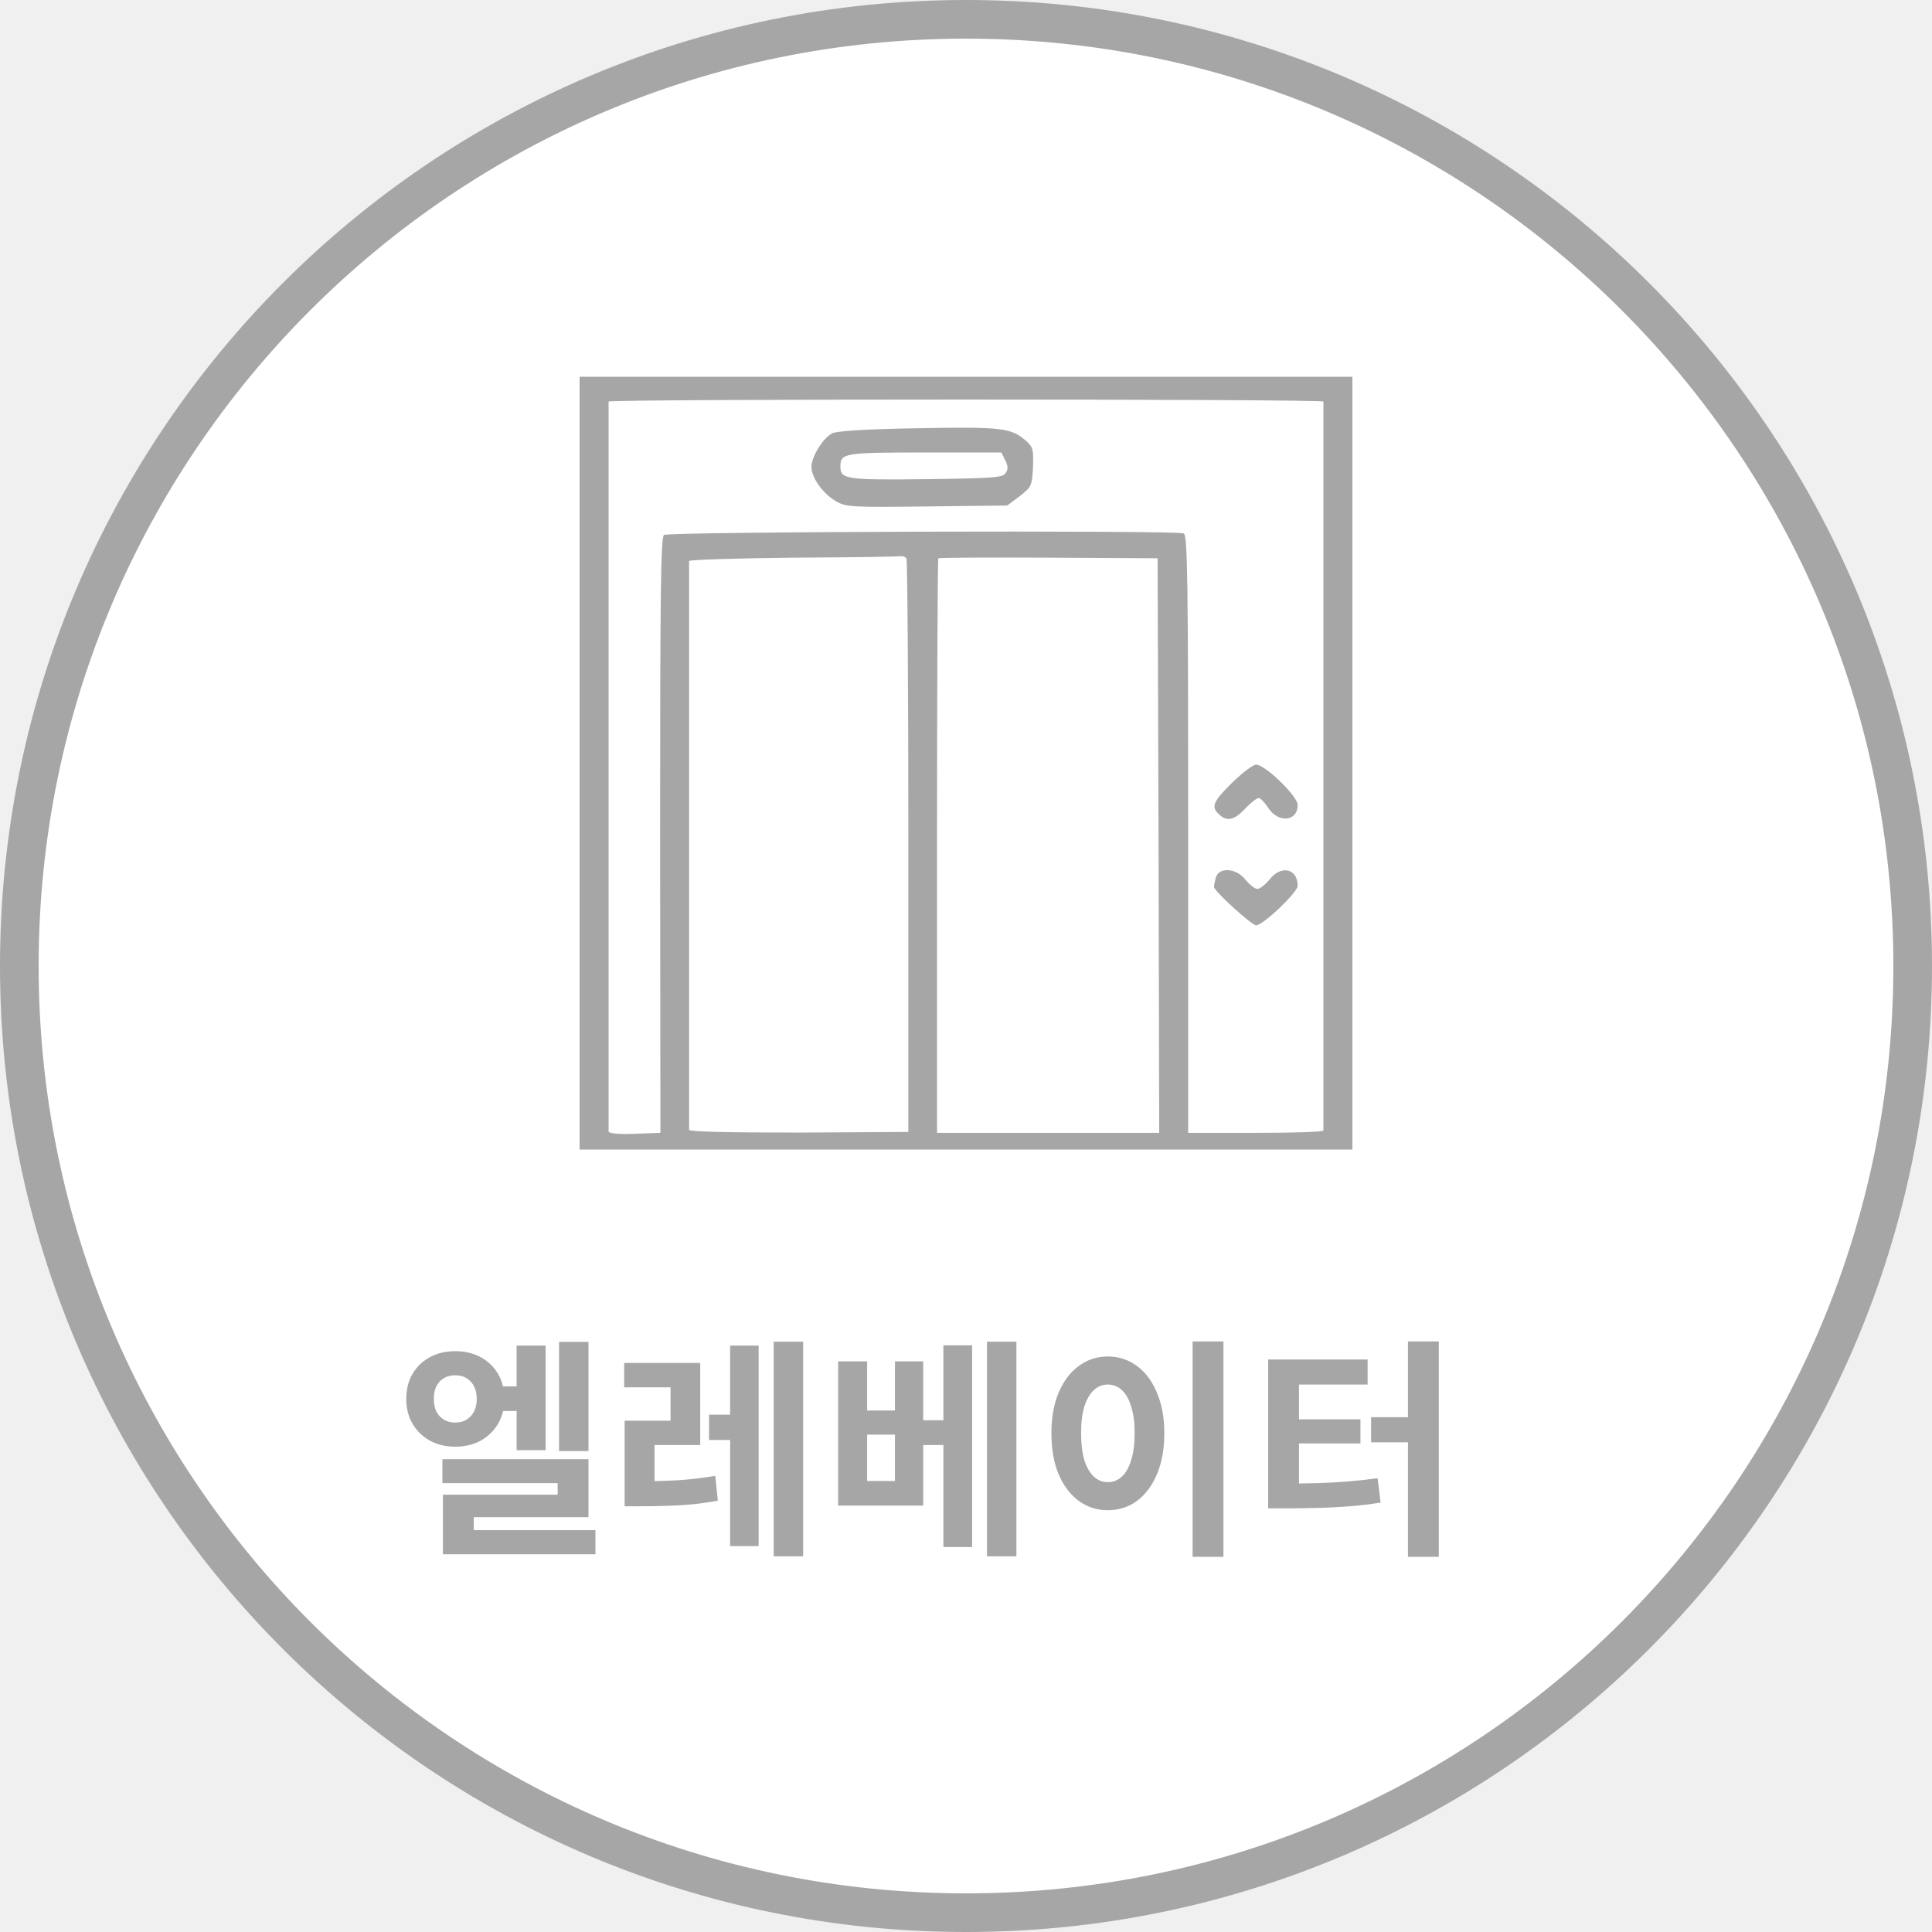
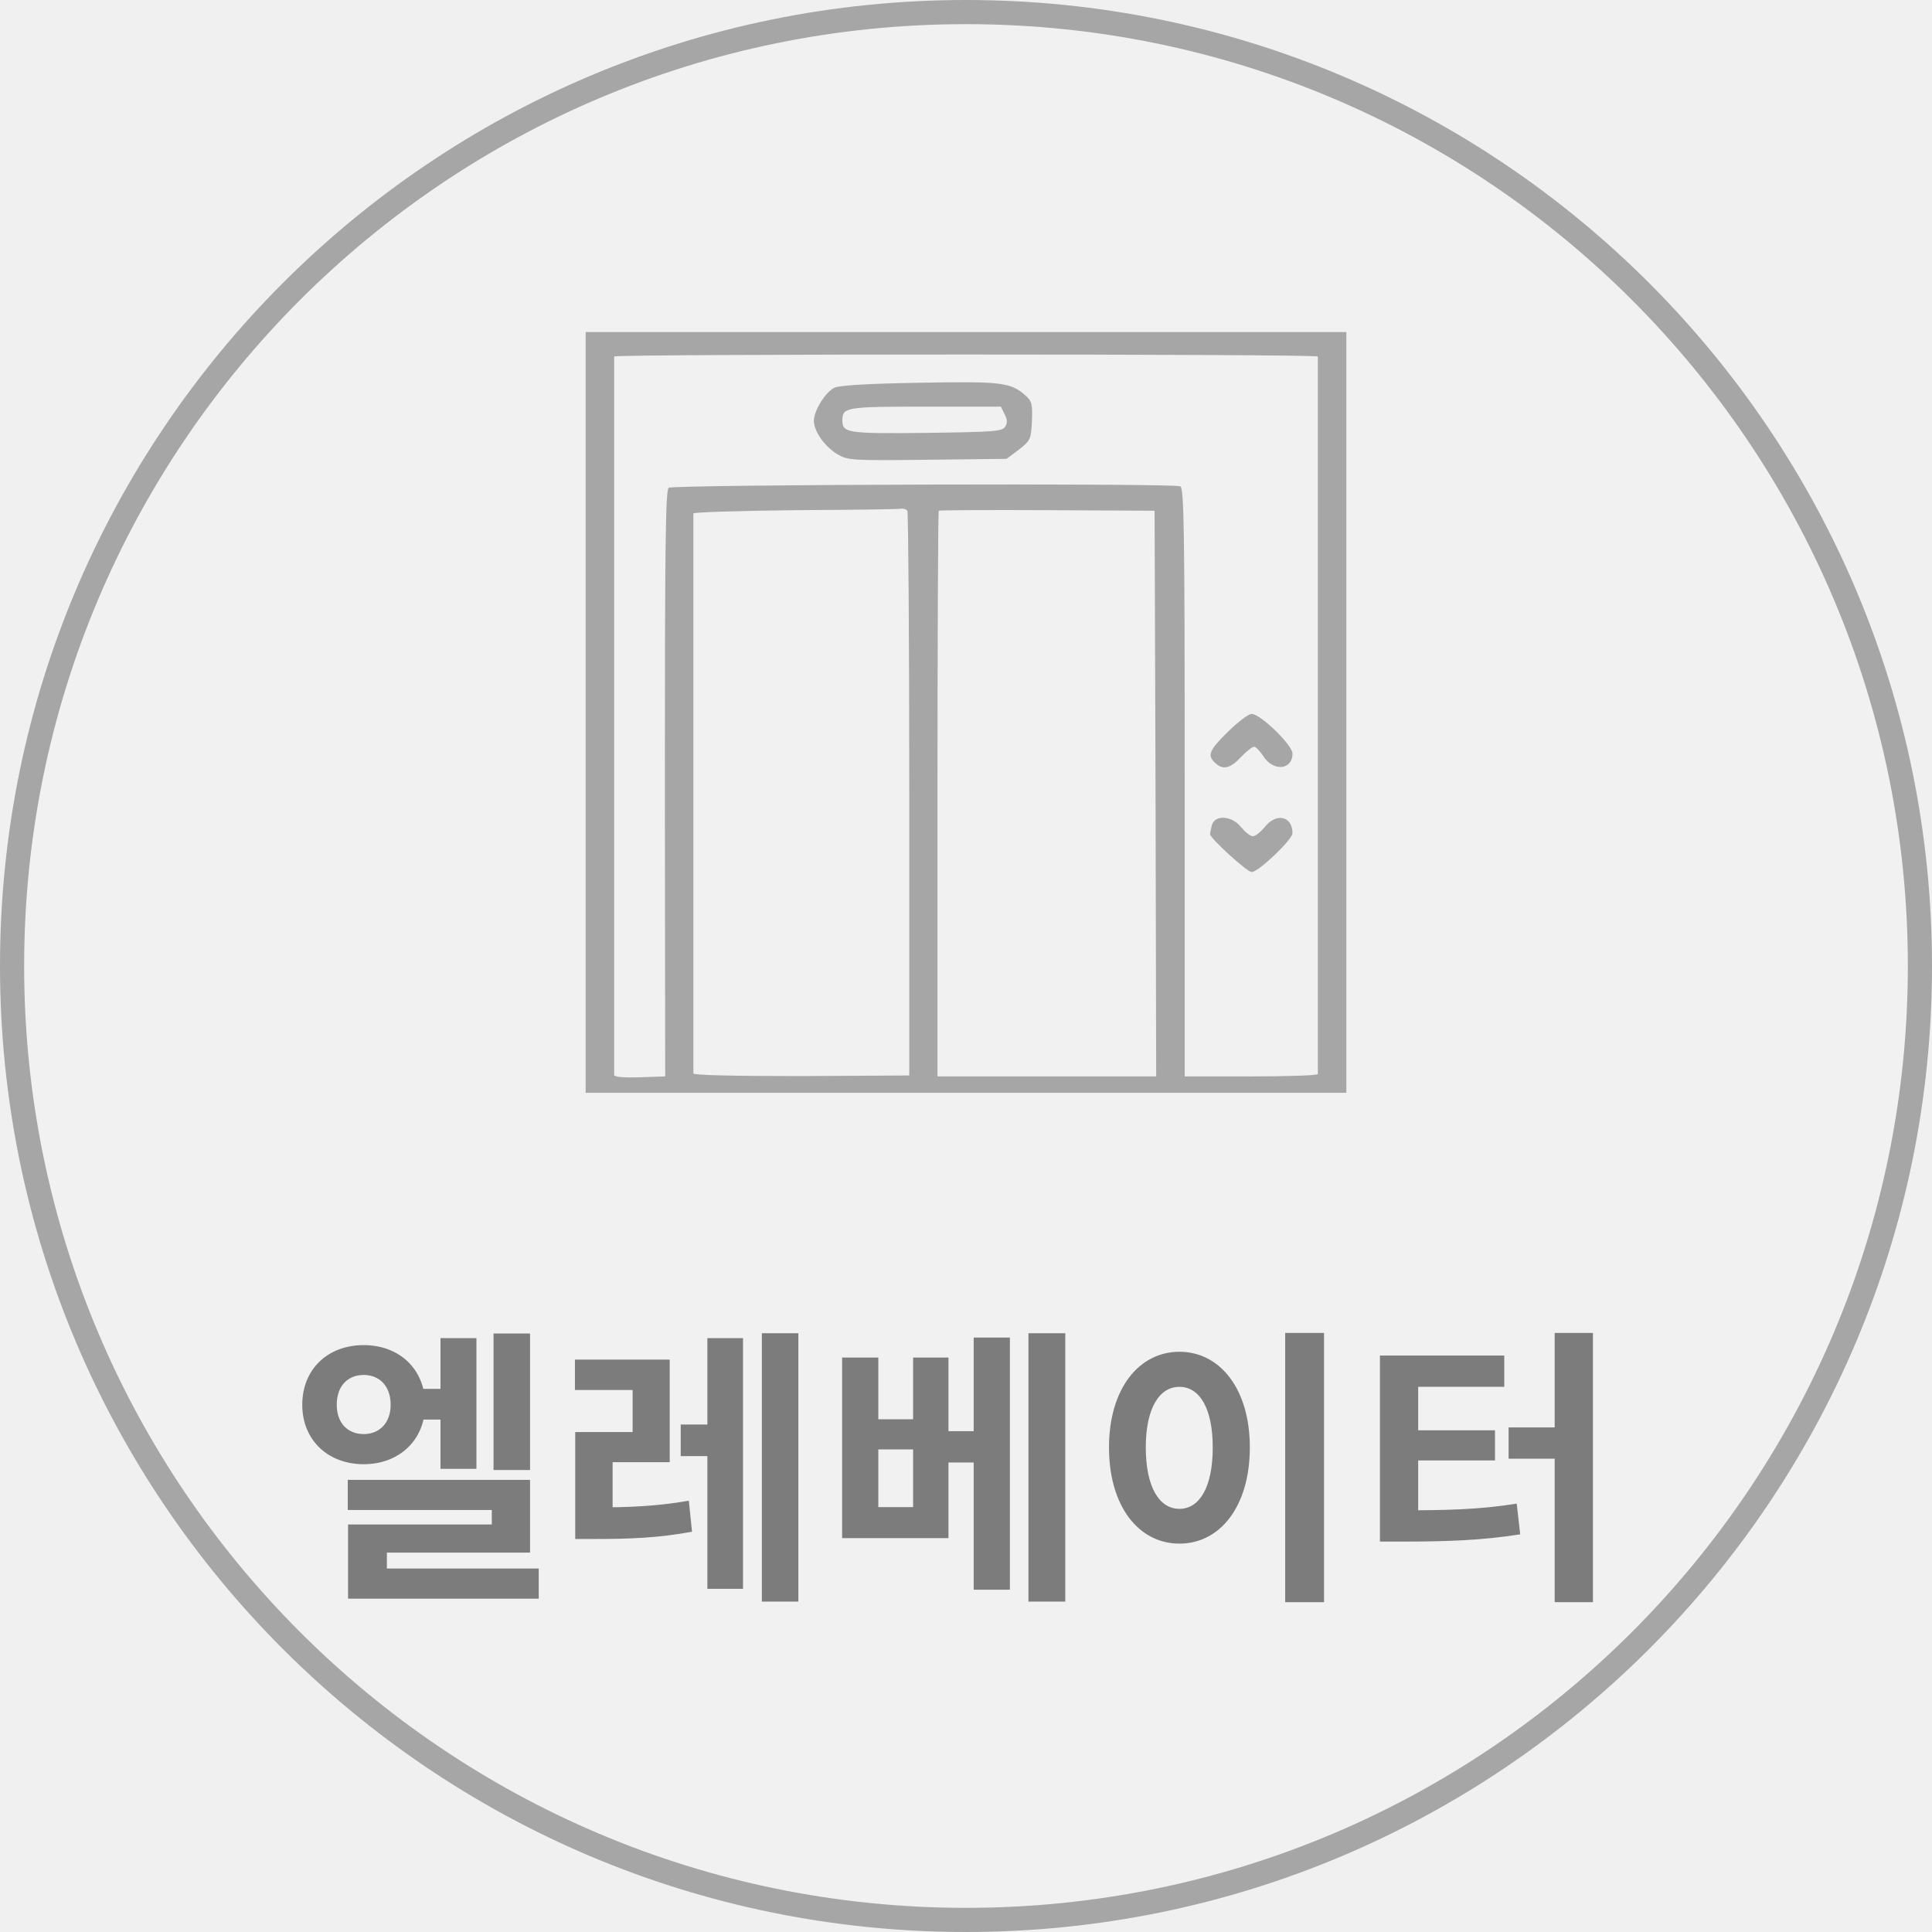
- <svg xmlns="http://www.w3.org/2000/svg" width="100" height="100" viewBox="0 0 100 100" fill="none">
-   <rect x="1" y="1" width="98" height="98" rx="49" fill="white" />
-   <rect x="1" y="1" width="98" height="98" rx="49" stroke="#A6A6A6" stroke-width="2" />
-   <path d="M30 39.5V59.5H50H70V39.5V19.5H50H30V39.5ZM68.5 20.786C68.5 20.943 68.5 58.371 68.5 58.512C68.5 58.59 66.917 58.637 65 58.637H61.5V43.171C61.5 29.978 61.467 27.672 61.267 27.61C60.783 27.437 34.6 27.516 34.367 27.688C34.2 27.829 34.167 30.763 34.167 43.249L34.183 58.637L32.85 58.684C32 58.716 31.5 58.669 31.5 58.559C31.5 58.355 31.5 20.943 31.5 20.786C31.5 20.645 68.5 20.645 68.5 20.786ZM46.917 28.896C46.967 28.99 47.017 35.704 47.017 43.814V58.59L41.35 58.622C37.65 58.622 35.667 58.575 35.667 58.48C35.667 58.371 35.667 31.029 35.667 29.037C35.667 28.974 38.083 28.896 41.05 28.865C44 28.849 46.5 28.818 46.617 28.786C46.717 28.771 46.85 28.818 46.917 28.896ZM59.967 43.767L60 58.637H54.25H48.5V43.798C48.5 35.641 48.533 28.927 48.567 28.896C48.6 28.865 51.183 28.849 54.283 28.865L59.917 28.896L59.967 43.767Z" fill="#A6A6A6" />
-   <path d="M47.5 22.166C44.717 22.213 43.3 22.308 43.067 22.433C42.583 22.684 42 23.657 42 24.159C42 24.723 42.583 25.539 43.25 25.931C43.783 26.245 44 26.261 47.983 26.213L52.133 26.166L52.783 25.68C53.383 25.21 53.417 25.147 53.467 24.19C53.5 23.296 53.467 23.139 53.133 22.841C52.35 22.135 51.85 22.088 47.5 22.166ZM52.033 23.829C52.183 24.112 52.183 24.3 52.05 24.488C51.9 24.723 51.417 24.755 47.917 24.802C43.75 24.849 43.5 24.802 43.5 24.143C43.5 23.453 43.683 23.421 47.867 23.421H51.833L52.033 23.829Z" fill="#A6A6A6" />
-   <path d="M63.783 40.504C62.783 41.492 62.667 41.759 63.1 42.151C63.5 42.543 63.9 42.449 64.45 41.853C64.733 41.555 65.05 41.304 65.15 41.304C65.233 41.304 65.45 41.524 65.617 41.775C66.133 42.622 67.167 42.543 67.167 41.665C67.167 41.21 65.483 39.578 65.017 39.578C64.85 39.578 64.3 40.002 63.783 40.504Z" fill="#A6A6A6" />
-   <path d="M62.934 45.414C62.883 45.618 62.834 45.822 62.834 45.9C62.834 46.12 64.784 47.892 65.017 47.892C65.383 47.892 67.167 46.182 67.167 45.853C67.167 44.943 66.3 44.755 65.7 45.539C65.484 45.79 65.217 46.01 65.084 46.01C64.95 46.01 64.683 45.79 64.467 45.539C64 44.927 63.1 44.865 62.934 45.414Z" fill="#A6A6A6" />
-   <path d="M25.444 71.76H27.148V73.032H25.444V71.76ZM28.936 69.456H30.46V75.108H28.936V69.456ZM26.74 69.648H28.24V75.06H26.74V69.648ZM22.9 75.528H30.46V78.528H24.52V79.872H22.924V77.364H28.864V76.764H22.9V75.528ZM22.924 79.2H30.82V80.448H22.924V79.2ZM23.56 69.936C24.056 69.936 24.496 70.04 24.88 70.248C25.264 70.456 25.564 70.744 25.78 71.112C25.996 71.48 26.104 71.912 26.104 72.408C26.104 72.896 25.996 73.324 25.78 73.692C25.564 74.06 25.264 74.352 24.88 74.568C24.496 74.776 24.056 74.88 23.56 74.88C23.072 74.88 22.636 74.776 22.252 74.568C21.868 74.352 21.568 74.06 21.352 73.692C21.136 73.324 21.028 72.896 21.028 72.408C21.028 71.912 21.136 71.48 21.352 71.112C21.568 70.744 21.868 70.456 22.252 70.248C22.636 70.04 23.072 69.936 23.56 69.936ZM23.56 71.184C23.344 71.184 23.152 71.232 22.984 71.328C22.816 71.424 22.684 71.564 22.588 71.748C22.5 71.924 22.456 72.144 22.456 72.408C22.456 72.664 22.5 72.884 22.588 73.068C22.684 73.244 22.816 73.384 22.984 73.488C23.152 73.584 23.344 73.632 23.56 73.632C23.784 73.632 23.976 73.584 24.136 73.488C24.304 73.384 24.436 73.244 24.532 73.068C24.628 72.884 24.676 72.664 24.676 72.408C24.676 72.144 24.628 71.924 24.532 71.748C24.436 71.564 24.304 71.424 24.136 71.328C23.976 71.232 23.784 71.184 23.56 71.184ZM32.331 76.668H33.123C33.795 76.668 34.439 76.652 35.055 76.62C35.679 76.58 36.335 76.504 37.023 76.392L37.155 77.676C36.451 77.804 35.775 77.884 35.127 77.916C34.487 77.948 33.819 77.964 33.123 77.964H32.331V76.668ZM32.307 70.548H36.243V74.796H33.879V77.16H32.331V73.536H34.707V71.808H32.307V70.548ZM40.047 69.444H41.571V80.556H40.047V69.444ZM36.699 73.224H38.415V74.532H36.699V73.224ZM37.791 69.648H39.267V80.028H37.791V69.648ZM43.382 70.464H44.882V73.008H46.322V70.464H47.786V77.928H43.382V70.464ZM44.882 74.256V76.656H46.322V74.256H44.882ZM51.086 69.444H52.61V80.556H51.086V69.444ZM47.534 73.512H49.37V74.796H47.534V73.512ZM48.83 69.636H50.318V80.076H48.83V69.636ZM61.729 69.432H63.325V80.58H61.729V69.432ZM57.337 70.212C57.905 70.212 58.409 70.376 58.849 70.704C59.289 71.024 59.633 71.484 59.881 72.084C60.137 72.676 60.265 73.376 60.265 74.184C60.265 75 60.137 75.708 59.881 76.308C59.633 76.9 59.289 77.36 58.849 77.688C58.409 78.008 57.905 78.168 57.337 78.168C56.777 78.168 56.277 78.008 55.837 77.688C55.397 77.36 55.049 76.9 54.793 76.308C54.545 75.708 54.421 75 54.421 74.184C54.421 73.376 54.545 72.676 54.793 72.084C55.049 71.484 55.397 71.024 55.837 70.704C56.277 70.376 56.777 70.212 57.337 70.212ZM57.337 71.664C57.065 71.664 56.825 71.76 56.617 71.952C56.409 72.144 56.245 72.428 56.125 72.804C56.013 73.172 55.957 73.632 55.957 74.184C55.957 74.728 56.013 75.192 56.125 75.576C56.245 75.952 56.409 76.236 56.617 76.428C56.825 76.62 57.065 76.716 57.337 76.716C57.617 76.716 57.861 76.62 58.069 76.428C58.277 76.236 58.437 75.952 58.549 75.576C58.669 75.192 58.729 74.728 58.729 74.184C58.729 73.632 58.669 73.172 58.549 72.804C58.437 72.428 58.277 72.144 58.069 71.952C57.861 71.76 57.617 71.664 57.337 71.664ZM72.876 69.432H74.472V80.58H72.876V69.432ZM70.968 73.356H73.068V74.652H70.968V73.356ZM65.64 76.788H66.54C67.156 76.788 67.724 76.78 68.244 76.764C68.772 76.748 69.284 76.72 69.78 76.68C70.276 76.64 70.784 76.584 71.304 76.512L71.46 77.772C70.924 77.86 70.396 77.924 69.876 77.964C69.364 78.004 68.836 78.032 68.292 78.048C67.748 78.064 67.164 78.072 66.54 78.072H65.64V76.788ZM65.64 70.368H70.788V71.664H67.236V77.184H65.64V70.368ZM66.864 73.464H70.416V74.712H66.864V73.464Z" fill="#A6A6A6" />
+ <svg xmlns="http://www.w3.org/2000/svg" width="80" height="80" viewBox="0 0 80 80" fill="none">
+   <rect x="0.5" y="0.5" width="79" height="79" rx="39.5" fill="#F1F1F1" />
+   <rect x="0.5" y="0.5" width="79" height="79" rx="39.5" stroke="#A6A6A6" />
+   <path d="M24.25 29.5V45.25H40H55.75V29.5V13.75H40H24.25V29.5ZM54.569 14.763C54.569 14.886 54.569 44.361 54.569 44.472C54.569 44.533 53.322 44.571 51.812 44.571H49.056V32.391C49.056 22.002 49.03 20.186 48.873 20.137C48.492 20.001 27.872 20.062 27.689 20.198C27.558 20.309 27.531 22.619 27.531 32.452L27.544 44.571L26.494 44.608C25.825 44.632 25.431 44.595 25.431 44.509C25.431 44.348 25.431 14.886 25.431 14.763C25.431 14.652 54.569 14.652 54.569 14.763ZM37.572 21.149C37.611 21.224 37.651 26.511 37.651 32.897V44.533L33.188 44.558C30.274 44.558 28.712 44.521 28.712 44.447C28.712 44.361 28.712 22.829 28.712 21.261C28.712 21.211 30.616 21.149 32.952 21.125C35.275 21.112 37.244 21.088 37.336 21.063C37.414 21.051 37.519 21.088 37.572 21.149ZM47.849 32.86L47.875 44.571H43.347H38.819V32.885C38.819 26.461 38.845 21.174 38.871 21.149C38.898 21.125 40.932 21.112 43.373 21.125L47.809 21.149L47.849 32.86Z" fill="#A6A6A6" />
+   <path d="M38.031 15.85C35.84 15.887 34.724 15.961 34.54 16.059C34.16 16.257 33.7 17.023 33.7 17.418C33.7 17.863 34.16 18.505 34.685 18.814C35.105 19.061 35.275 19.074 38.412 19.037L41.68 19L42.192 18.617C42.665 18.246 42.691 18.197 42.73 17.443C42.756 16.739 42.73 16.615 42.468 16.381C41.851 15.825 41.457 15.788 38.031 15.85ZM41.601 17.159C41.72 17.381 41.72 17.529 41.615 17.678C41.496 17.863 41.116 17.888 38.36 17.925C35.078 17.962 34.881 17.925 34.881 17.406C34.881 16.863 35.026 16.838 38.32 16.838H41.444L41.601 17.159Z" fill="#A6A6A6" />
+   <path d="M50.855 30.291C50.067 31.069 49.975 31.279 50.316 31.588C50.631 31.897 50.946 31.823 51.38 31.353C51.603 31.119 51.852 30.921 51.931 30.921C51.996 30.921 52.167 31.094 52.298 31.291C52.705 31.959 53.519 31.897 53.519 31.205C53.519 30.847 52.193 29.562 51.826 29.562C51.694 29.562 51.261 29.896 50.855 30.291Z" fill="#A6A6A6" />
+   <path d="M50.185 34.157C50.146 34.318 50.106 34.478 50.106 34.54C50.106 34.713 51.642 36.109 51.826 36.109C52.115 36.109 53.519 34.762 53.519 34.503C53.519 33.786 52.836 33.638 52.364 34.256C52.193 34.454 51.983 34.627 51.878 34.627C51.773 34.627 51.563 34.454 51.393 34.256C51.025 33.774 50.316 33.725 50.185 34.157Z" fill="#A6A6A6" />
+   <path d="M16.944 57.51H18.636V58.782H16.944V57.51ZM20.436 55.218H21.948V60.87H20.436V55.218ZM18.24 55.41H19.728V60.822H18.24V55.41ZM14.4 61.278H21.948V64.29H16.02V65.634H14.412V63.126H20.364V62.526H14.4V61.278ZM14.412 64.95H22.308V66.198H14.412V64.95ZM15.06 55.698C16.536 55.698 17.604 56.694 17.604 58.17C17.604 59.622 16.536 60.63 15.06 60.63C13.572 60.63 12.516 59.622 12.516 58.17C12.516 56.694 13.572 55.698 15.06 55.698ZM15.06 56.934C14.4 56.934 13.944 57.39 13.944 58.17C13.944 58.926 14.4 59.382 15.06 59.382C15.708 59.382 16.176 58.926 16.176 58.17C16.176 57.39 15.708 56.934 15.06 56.934ZM23.819 62.418H24.611C25.955 62.418 27.143 62.382 28.523 62.142L28.655 63.426C27.227 63.69 26.003 63.726 24.611 63.726H23.819V62.418ZM23.807 56.298H27.731V60.546H25.367V62.922H23.819V59.298H26.195V57.558H23.807V56.298ZM31.547 55.206H33.059V66.318H31.547V55.206ZM28.187 58.986H29.915V60.294H28.187V58.986ZM29.291 55.41H30.767V65.79H29.291V55.41ZM34.87 56.214H36.37V58.77H37.81V56.214H39.274V63.69H34.87V56.214ZM36.37 60.018V62.406H37.81V60.018H36.37ZM42.586 55.206H44.11V66.318H42.586V55.206ZM39.022 59.262H40.87V60.558H39.022V59.262ZM40.318 55.386H41.818V65.826H40.318V55.386ZM53.217 55.194H54.825V66.342H53.217V55.194ZM48.837 55.974C50.517 55.974 51.753 57.51 51.753 59.934C51.753 62.382 50.517 63.918 48.837 63.918C47.157 63.918 45.921 62.382 45.921 59.934C45.921 57.51 47.157 55.974 48.837 55.974ZM48.837 57.426C48.009 57.426 47.445 58.302 47.445 59.934C47.445 61.59 48.009 62.478 48.837 62.478C49.665 62.478 50.217 61.59 50.217 59.934C50.217 58.302 49.665 57.426 48.837 57.426ZM64.376 55.194H65.96V66.342H64.376V55.194ZM62.468 59.106H64.556V60.402H62.468V59.106ZM57.14 62.538H58.028C59.864 62.538 61.232 62.514 62.804 62.262L62.948 63.534C61.34 63.786 59.9 63.834 58.028 63.834H57.14V62.538ZM57.14 56.13H62.288V57.426H58.724V62.946H57.14V56.13ZM58.364 59.226H61.904V60.474H58.364V59.226Z" fill="#7C7C7C" />
</svg>
